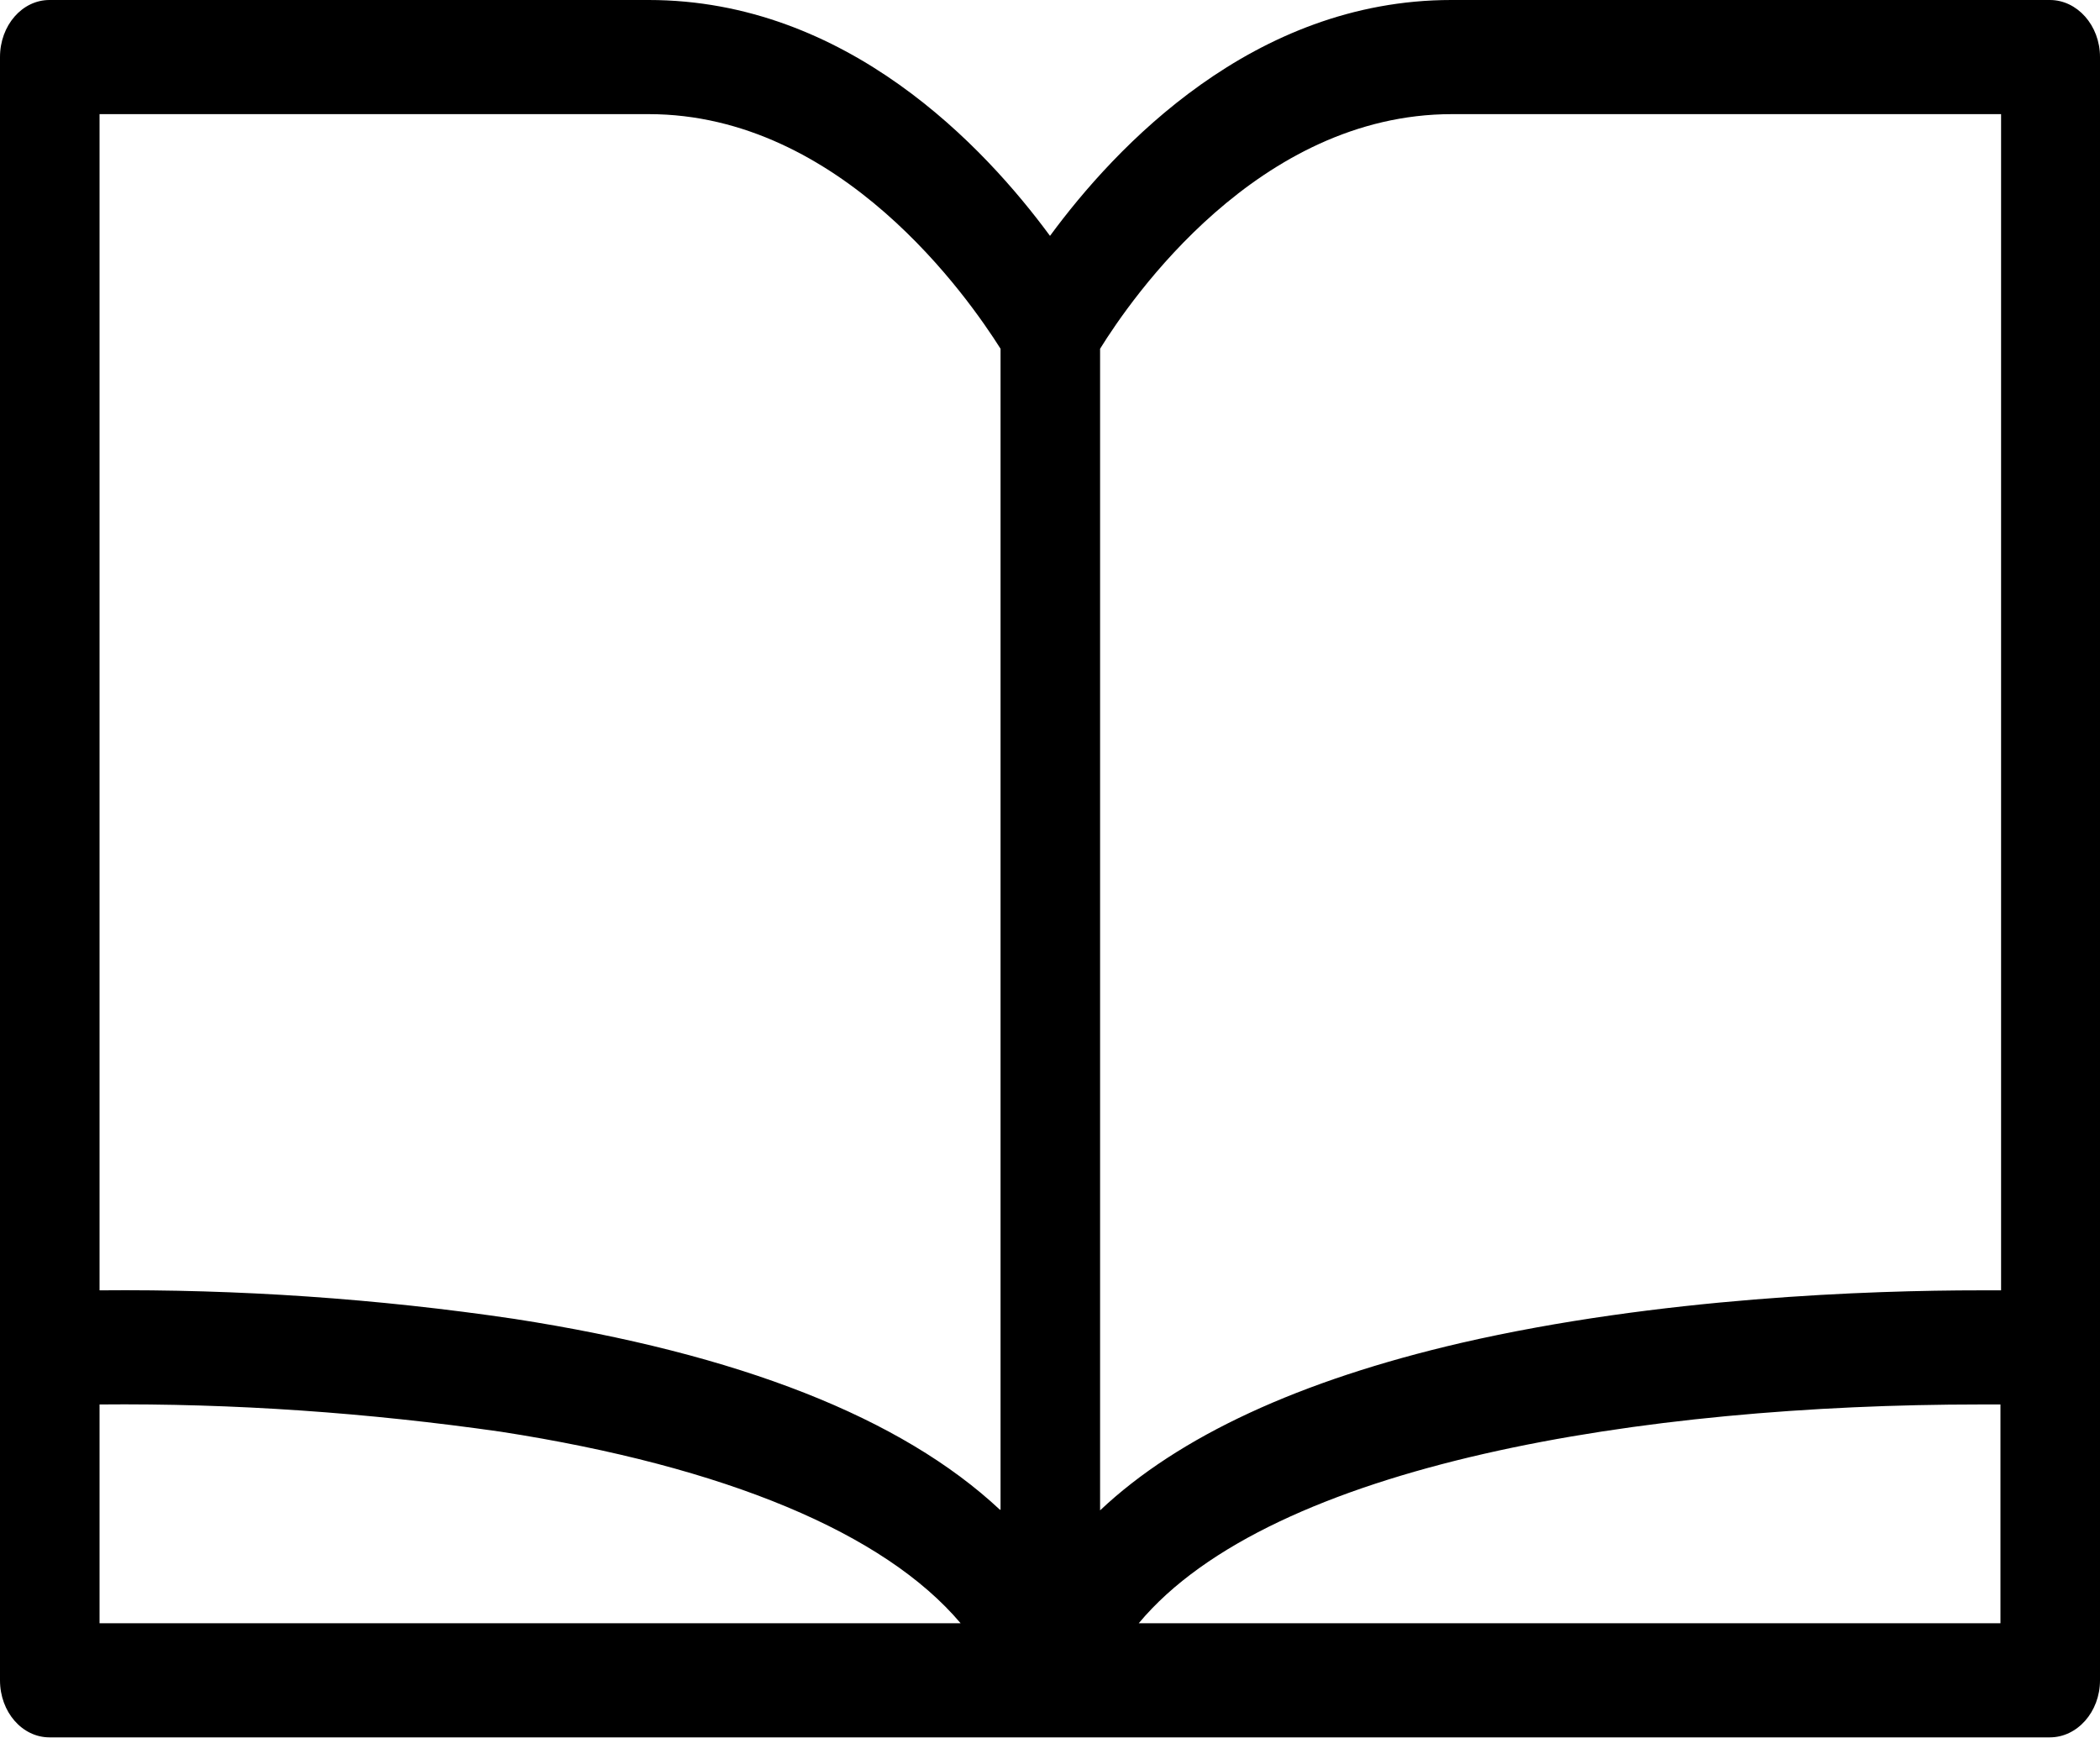
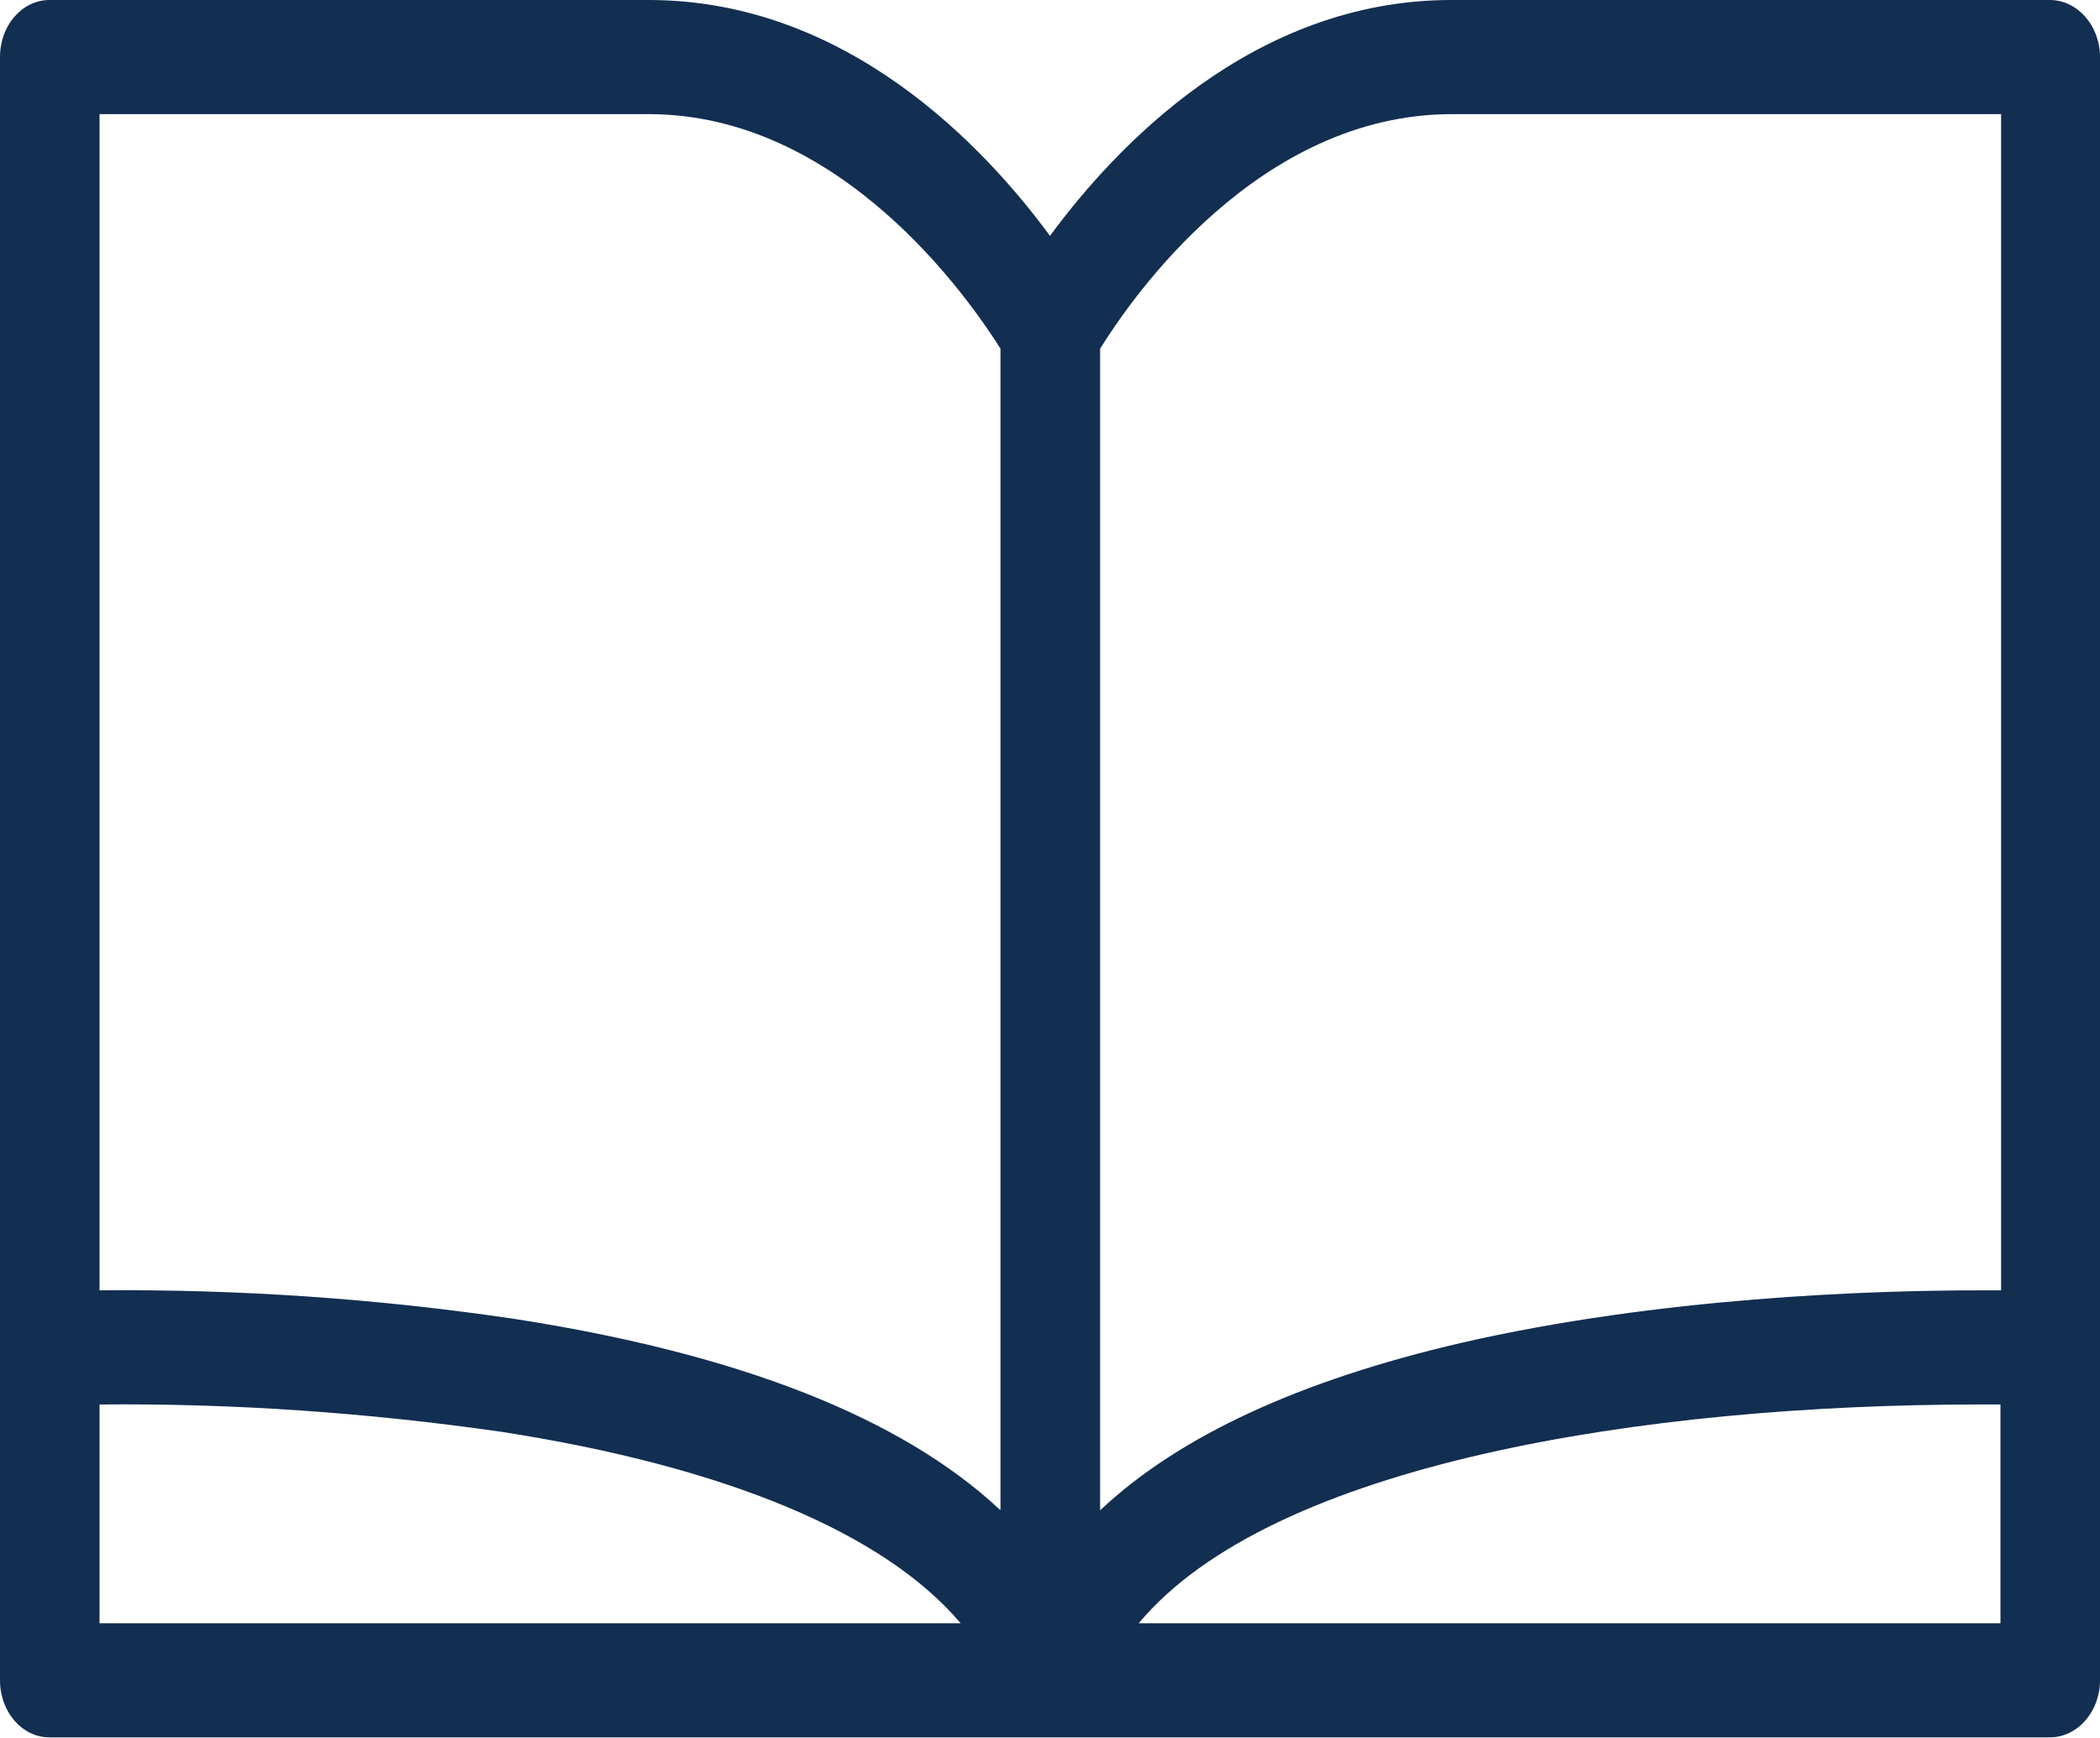
- <svg xmlns="http://www.w3.org/2000/svg" version="1.1" id="Layer_1" x="0px" y="0px" viewBox="0 0 331.2 274" style="enable-background:new 0 0 331.2 274;" xml:space="preserve">
+ <svg xmlns="http://www.w3.org/2000/svg" version="1.1" id="Layer_1" x="0px" y="0px" viewBox="0 0 331.2 274" style="enable-background:new 0 0 331.2 274;" xml:space="preserve" fill="#122E51">
  <g id="Layer_2">
    <path d="M323.3,0h-94.4c-31.3,0-53,23.2-63.3,37.2c-10.3-14-32-37.2-63.3-37.2H7.8C3.5,0,0,4,0,9v166.2v5.4V265c0,5,3.5,9,7.8,9   h315.5c4.3,0,7.9-4,7.9-9V9C331.2,4,327.6,0,323.3,0z M15.7,256v-34.5c21.2-0.2,42.3,1.3,63.3,4.3c35.5,5.5,60.5,16,72.5,30.2H15.7   z M157.7,238.1c-15.5-14.5-41.1-24.6-76.6-30.1c-21.6-3.2-43.5-4.7-65.4-4.5v-18.8v-9.4V18h86.6c30.4,0,50.5,29.1,55.5,37V238.1z    M315.5,256H179.6c21-25.2,79.8-34.5,132.7-34.5h3.2V256z M315.5,203.5h-3.2c-17.2,0-50.6,1.1-81.9,8.3   c-25.4,5.9-44.5,14.7-56.9,26.4V55c4.9-7.9,24.9-37,55.5-37h86.6V203.5z" />
  </g>
</svg>
